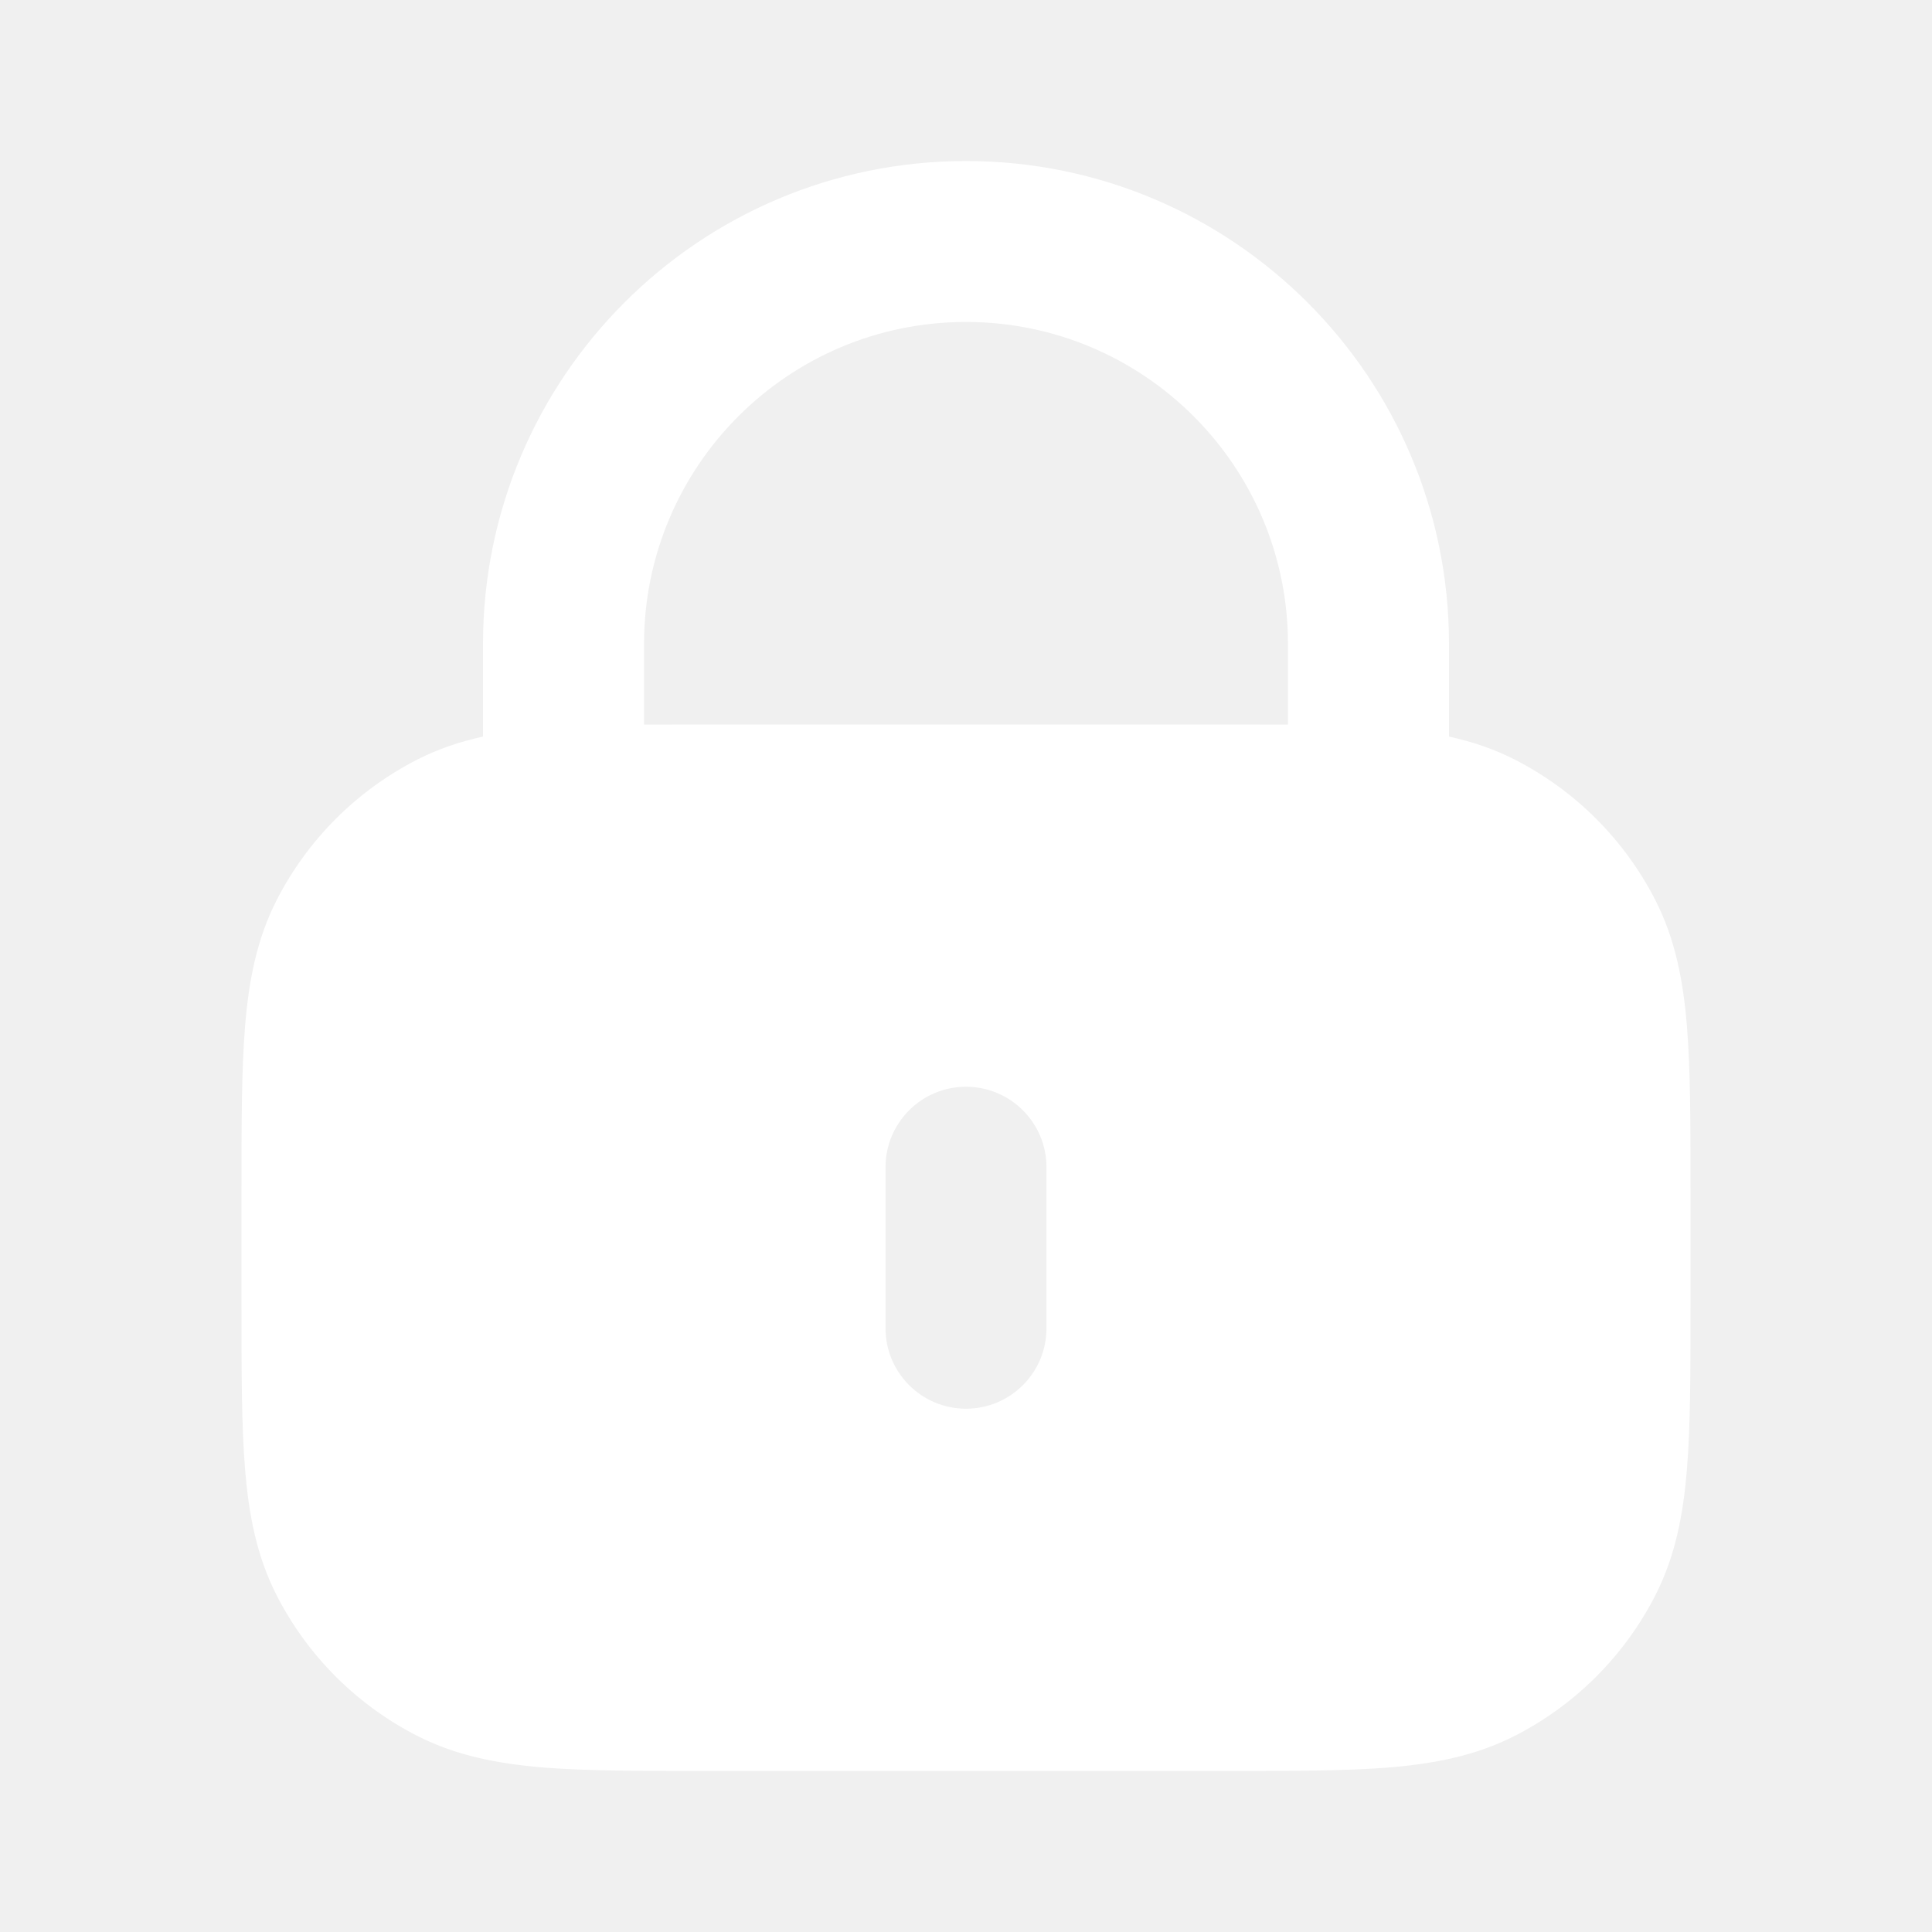
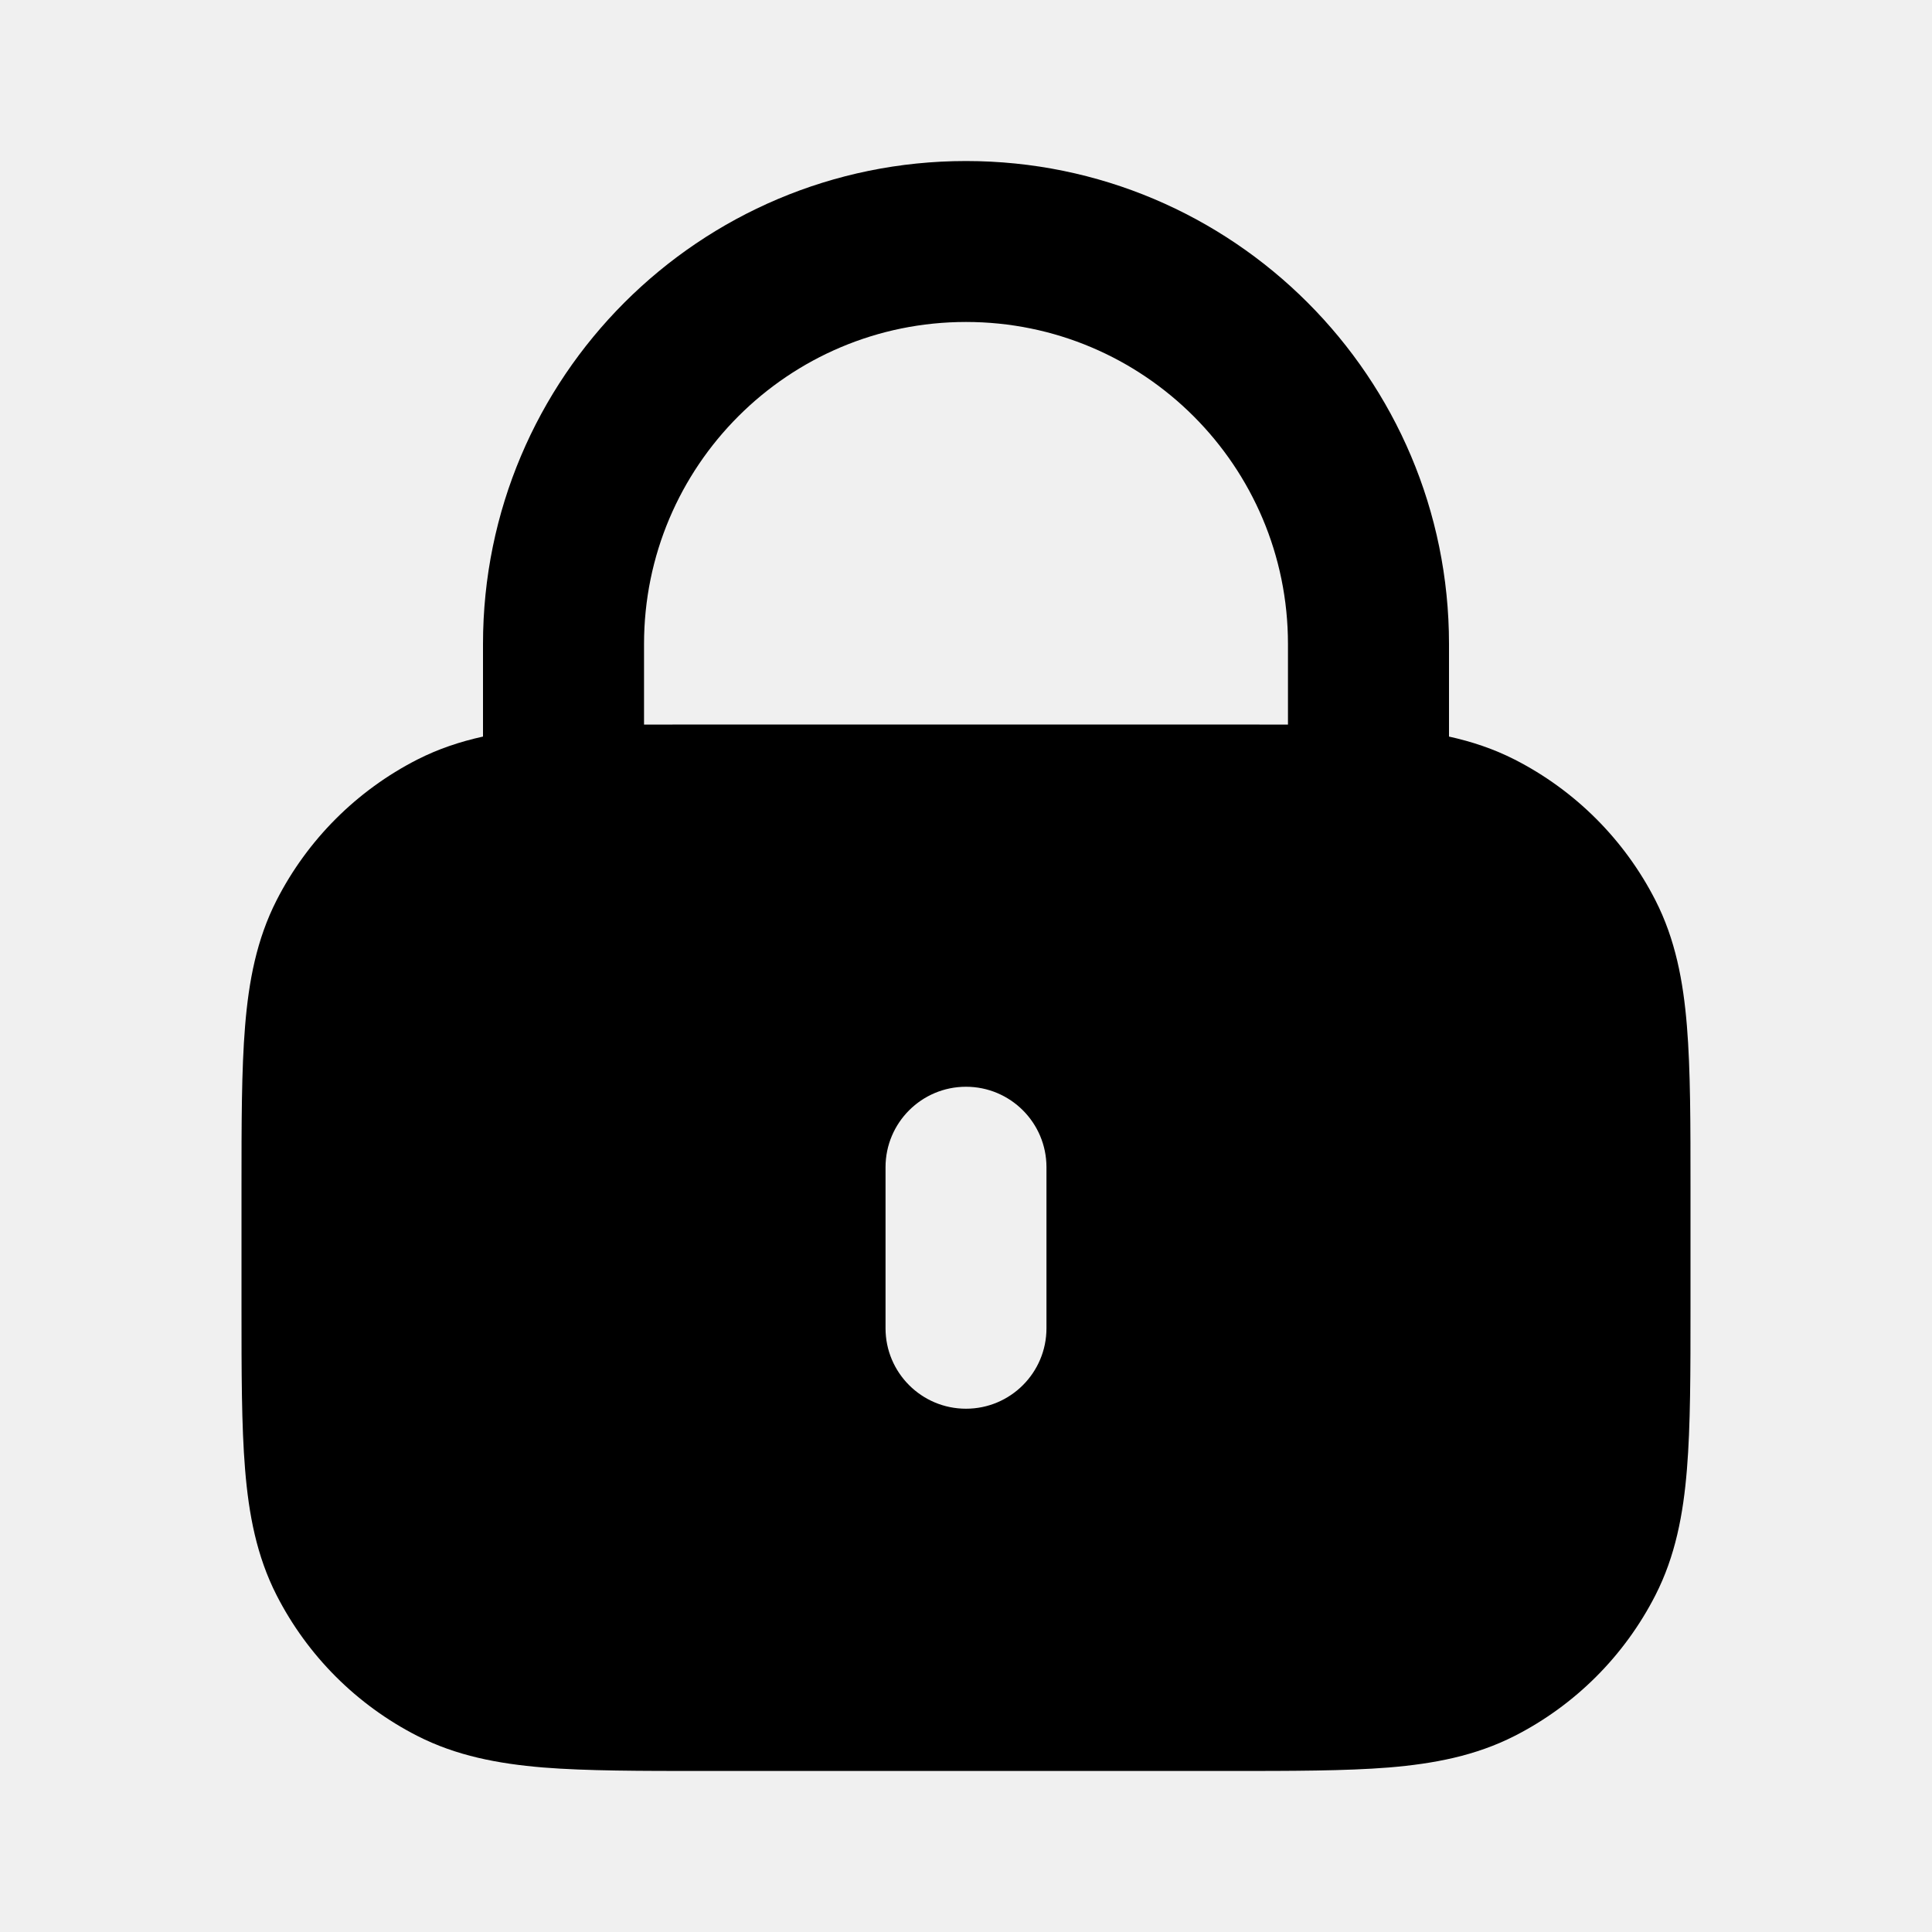
<svg xmlns="http://www.w3.org/2000/svg" width="20" height="20" viewBox="0 0 20 20" fill="none">
-   <path fill-rule="evenodd" clip-rule="evenodd" d="M10 1.667C7.239 1.667 5 3.905 5 6.667V7.625C4.764 7.677 4.538 7.752 4.32 7.863C3.693 8.183 3.183 8.693 2.863 9.32C2.657 9.724 2.575 10.155 2.537 10.623C2.5 11.075 2.5 11.628 2.5 12.299V13.534C2.5 14.205 2.5 14.759 2.537 15.21C2.575 15.678 2.657 16.109 2.863 16.513C3.183 17.14 3.693 17.65 4.32 17.97C4.724 18.176 5.155 18.258 5.623 18.297C6.074 18.333 6.628 18.333 7.299 18.333H12.701C13.372 18.333 13.925 18.333 14.377 18.297C14.845 18.258 15.275 18.176 15.68 17.97C16.307 17.65 16.817 17.14 17.137 16.513C17.343 16.109 17.425 15.678 17.463 15.21C17.5 14.759 17.5 14.205 17.5 13.534V12.299C17.5 11.628 17.5 11.075 17.463 10.623C17.425 10.155 17.343 9.724 17.137 9.32C16.817 8.693 16.307 8.183 15.68 7.863C15.462 7.752 15.236 7.677 15 7.625V6.667C15 3.905 12.761 1.667 10 1.667ZM7.299 7.5C7.075 7.5 6.865 7.5 6.667 7.501V6.667C6.667 4.826 8.159 3.333 10 3.333C11.841 3.333 13.333 4.826 13.333 6.667V7.501C13.135 7.5 12.925 7.5 12.701 7.5H7.299ZM10.833 12.083C10.833 11.623 10.46 11.25 10 11.25C9.54 11.25 9.167 11.623 9.167 12.083V13.75C9.167 14.21 9.54 14.583 10 14.583C10.46 14.583 10.833 14.21 10.833 13.75V12.083Z" fill="white" />
+   <path fill-rule="evenodd" clip-rule="evenodd" d="M10 1.667C7.239 1.667 5 3.905 5 6.667V7.625C4.764 7.677 4.538 7.752 4.32 7.863C3.693 8.183 3.183 8.693 2.863 9.32C2.657 9.724 2.575 10.155 2.537 10.623C2.5 11.075 2.5 11.628 2.5 12.299V13.534C2.5 14.205 2.5 14.759 2.537 15.21C2.575 15.678 2.657 16.109 2.863 16.513C3.183 17.14 3.693 17.65 4.32 17.97C4.724 18.176 5.155 18.258 5.623 18.297C6.074 18.333 6.628 18.333 7.299 18.333H12.701C13.372 18.333 13.925 18.333 14.377 18.297C14.845 18.258 15.275 18.176 15.68 17.97C16.307 17.65 16.817 17.14 17.137 16.513C17.343 16.109 17.425 15.678 17.463 15.21C17.5 14.759 17.5 14.205 17.5 13.534V12.299C17.5 11.628 17.5 11.075 17.463 10.623C17.425 10.155 17.343 9.724 17.137 9.32C16.817 8.693 16.307 8.183 15.68 7.863C15.462 7.752 15.236 7.677 15 7.625V6.667C15 3.905 12.761 1.667 10 1.667ZM7.299 7.5C7.075 7.5 6.865 7.5 6.667 7.501V6.667C6.667 4.826 8.159 3.333 10 3.333C11.841 3.333 13.333 4.826 13.333 6.667V7.501C13.135 7.5 12.925 7.5 12.701 7.5H7.299ZM10.833 12.083C10.833 11.623 10.46 11.25 10 11.25C9.54 11.25 9.167 11.623 9.167 12.083V13.75C9.167 14.21 9.54 14.583 10 14.583C10.46 14.583 10.833 14.21 10.833 13.75V12.083Z" fill="currentColor" />
</svg>
